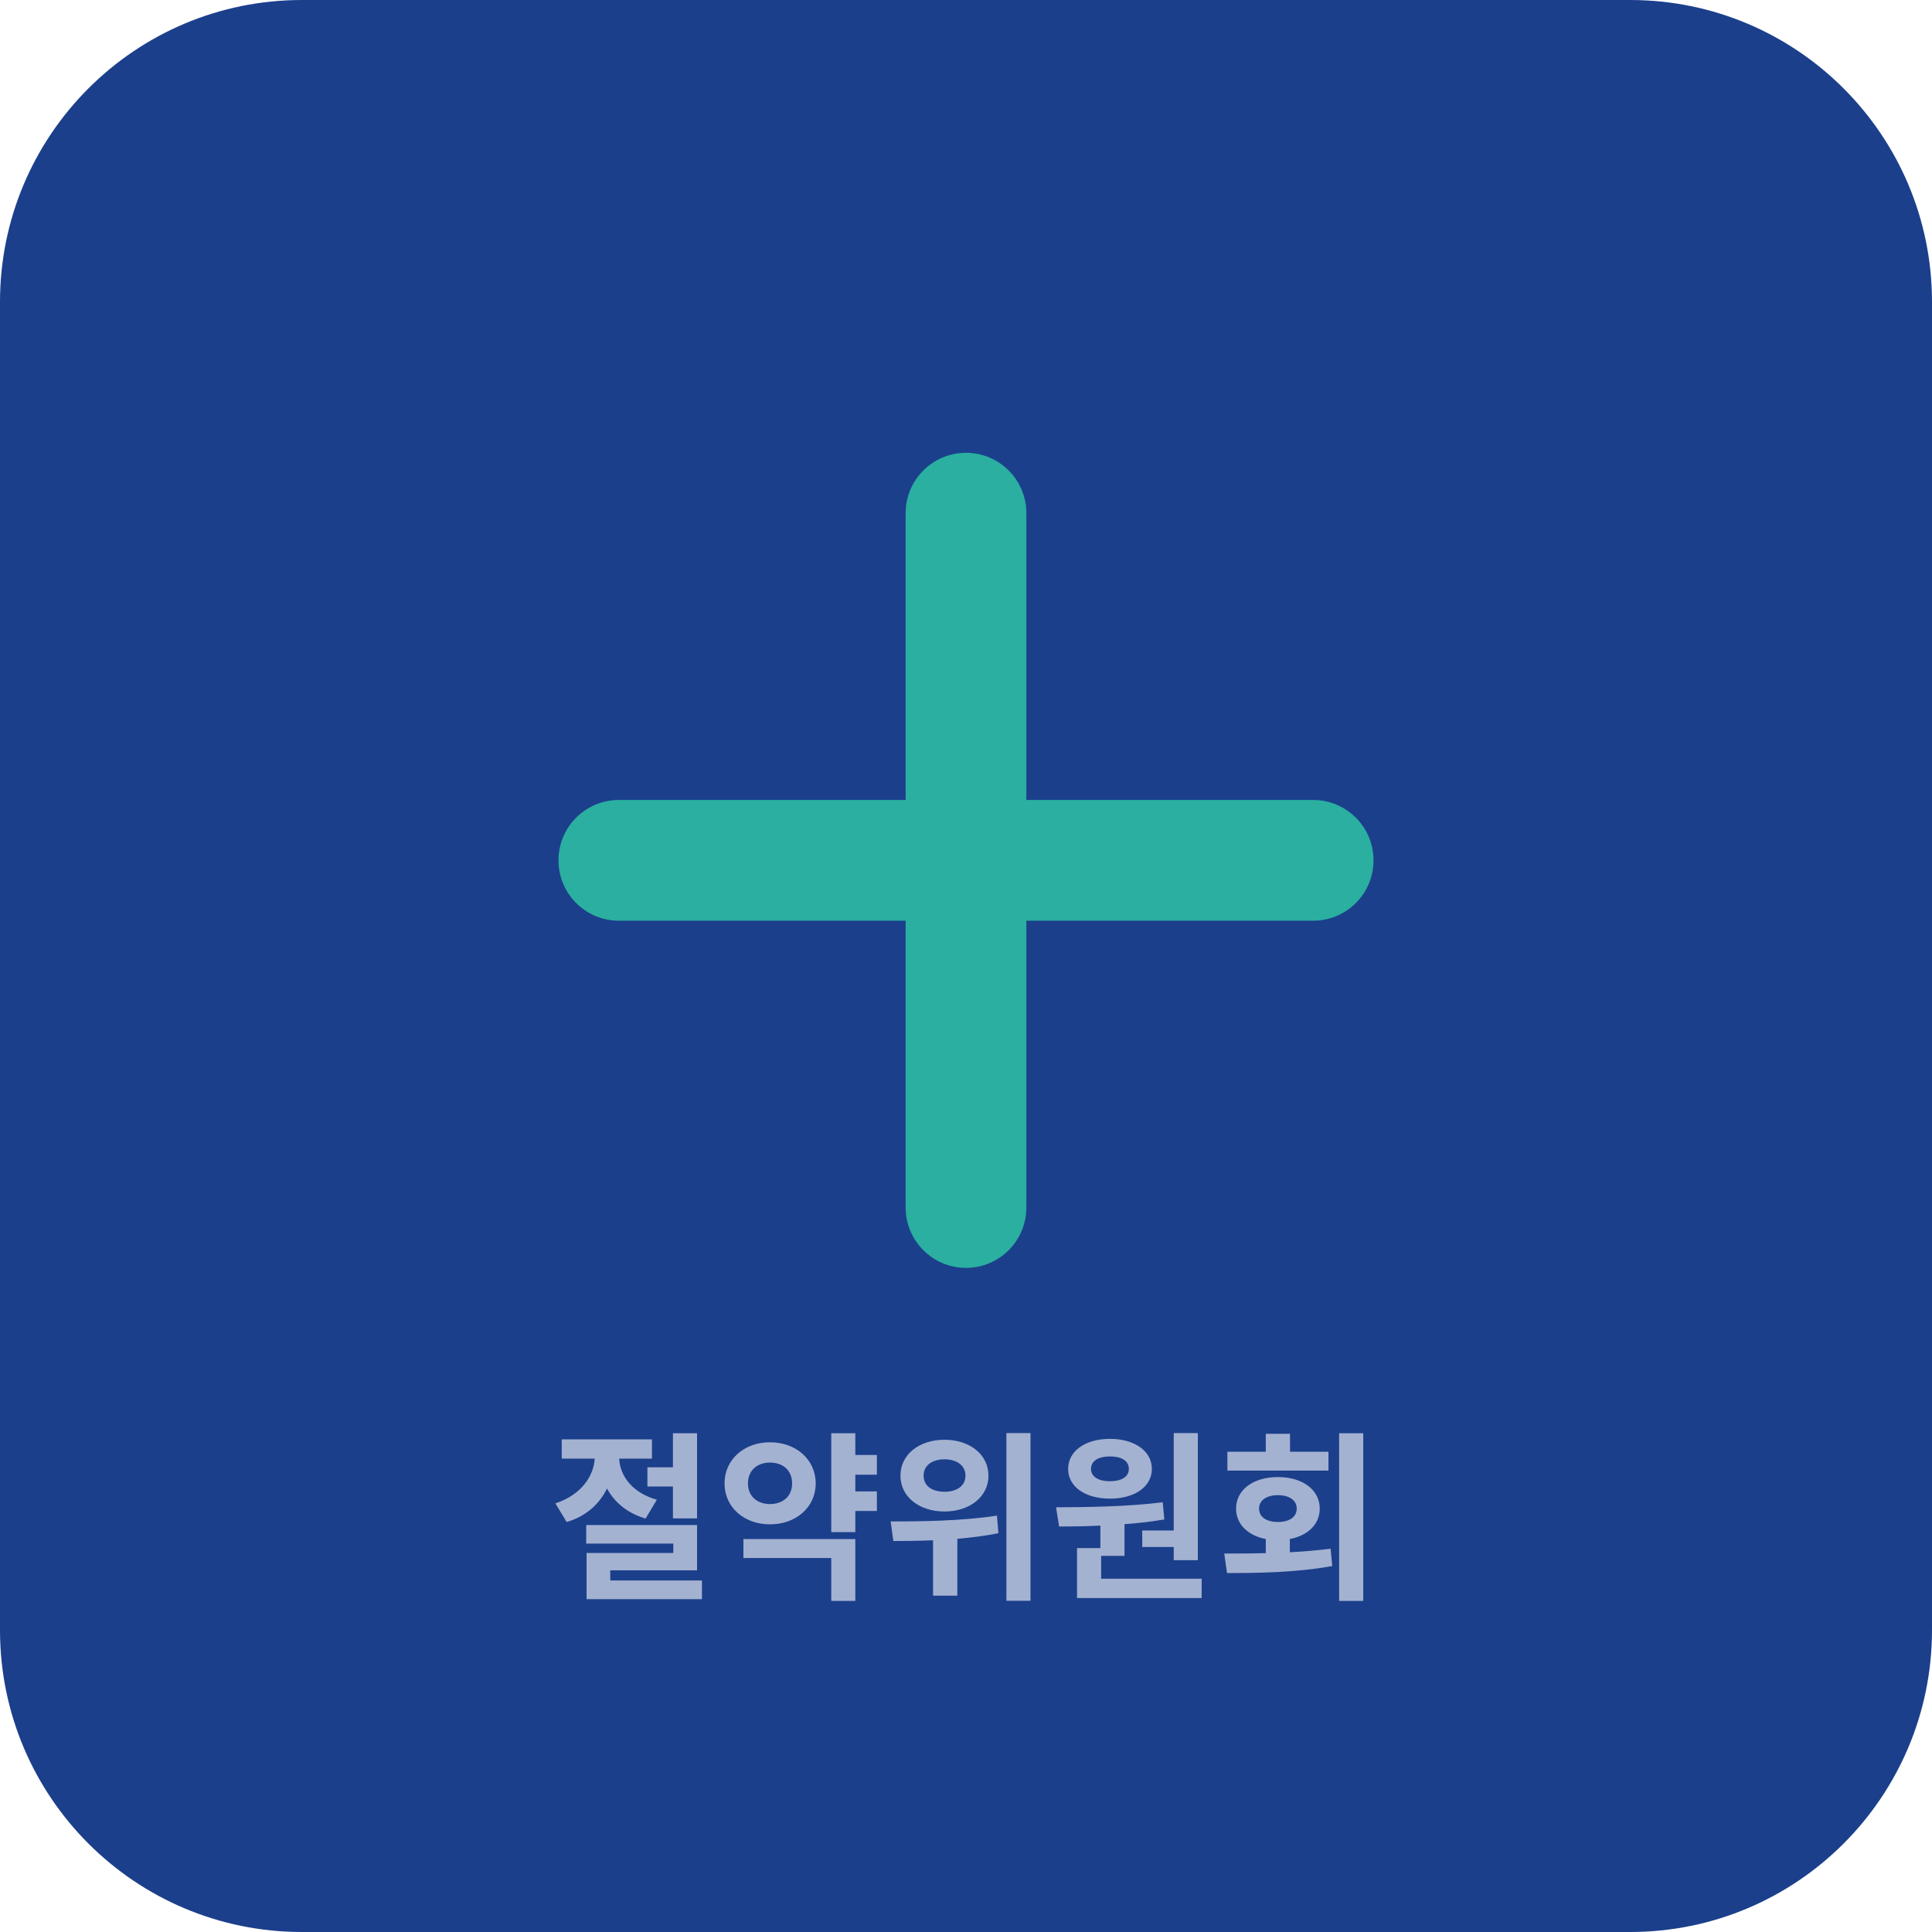
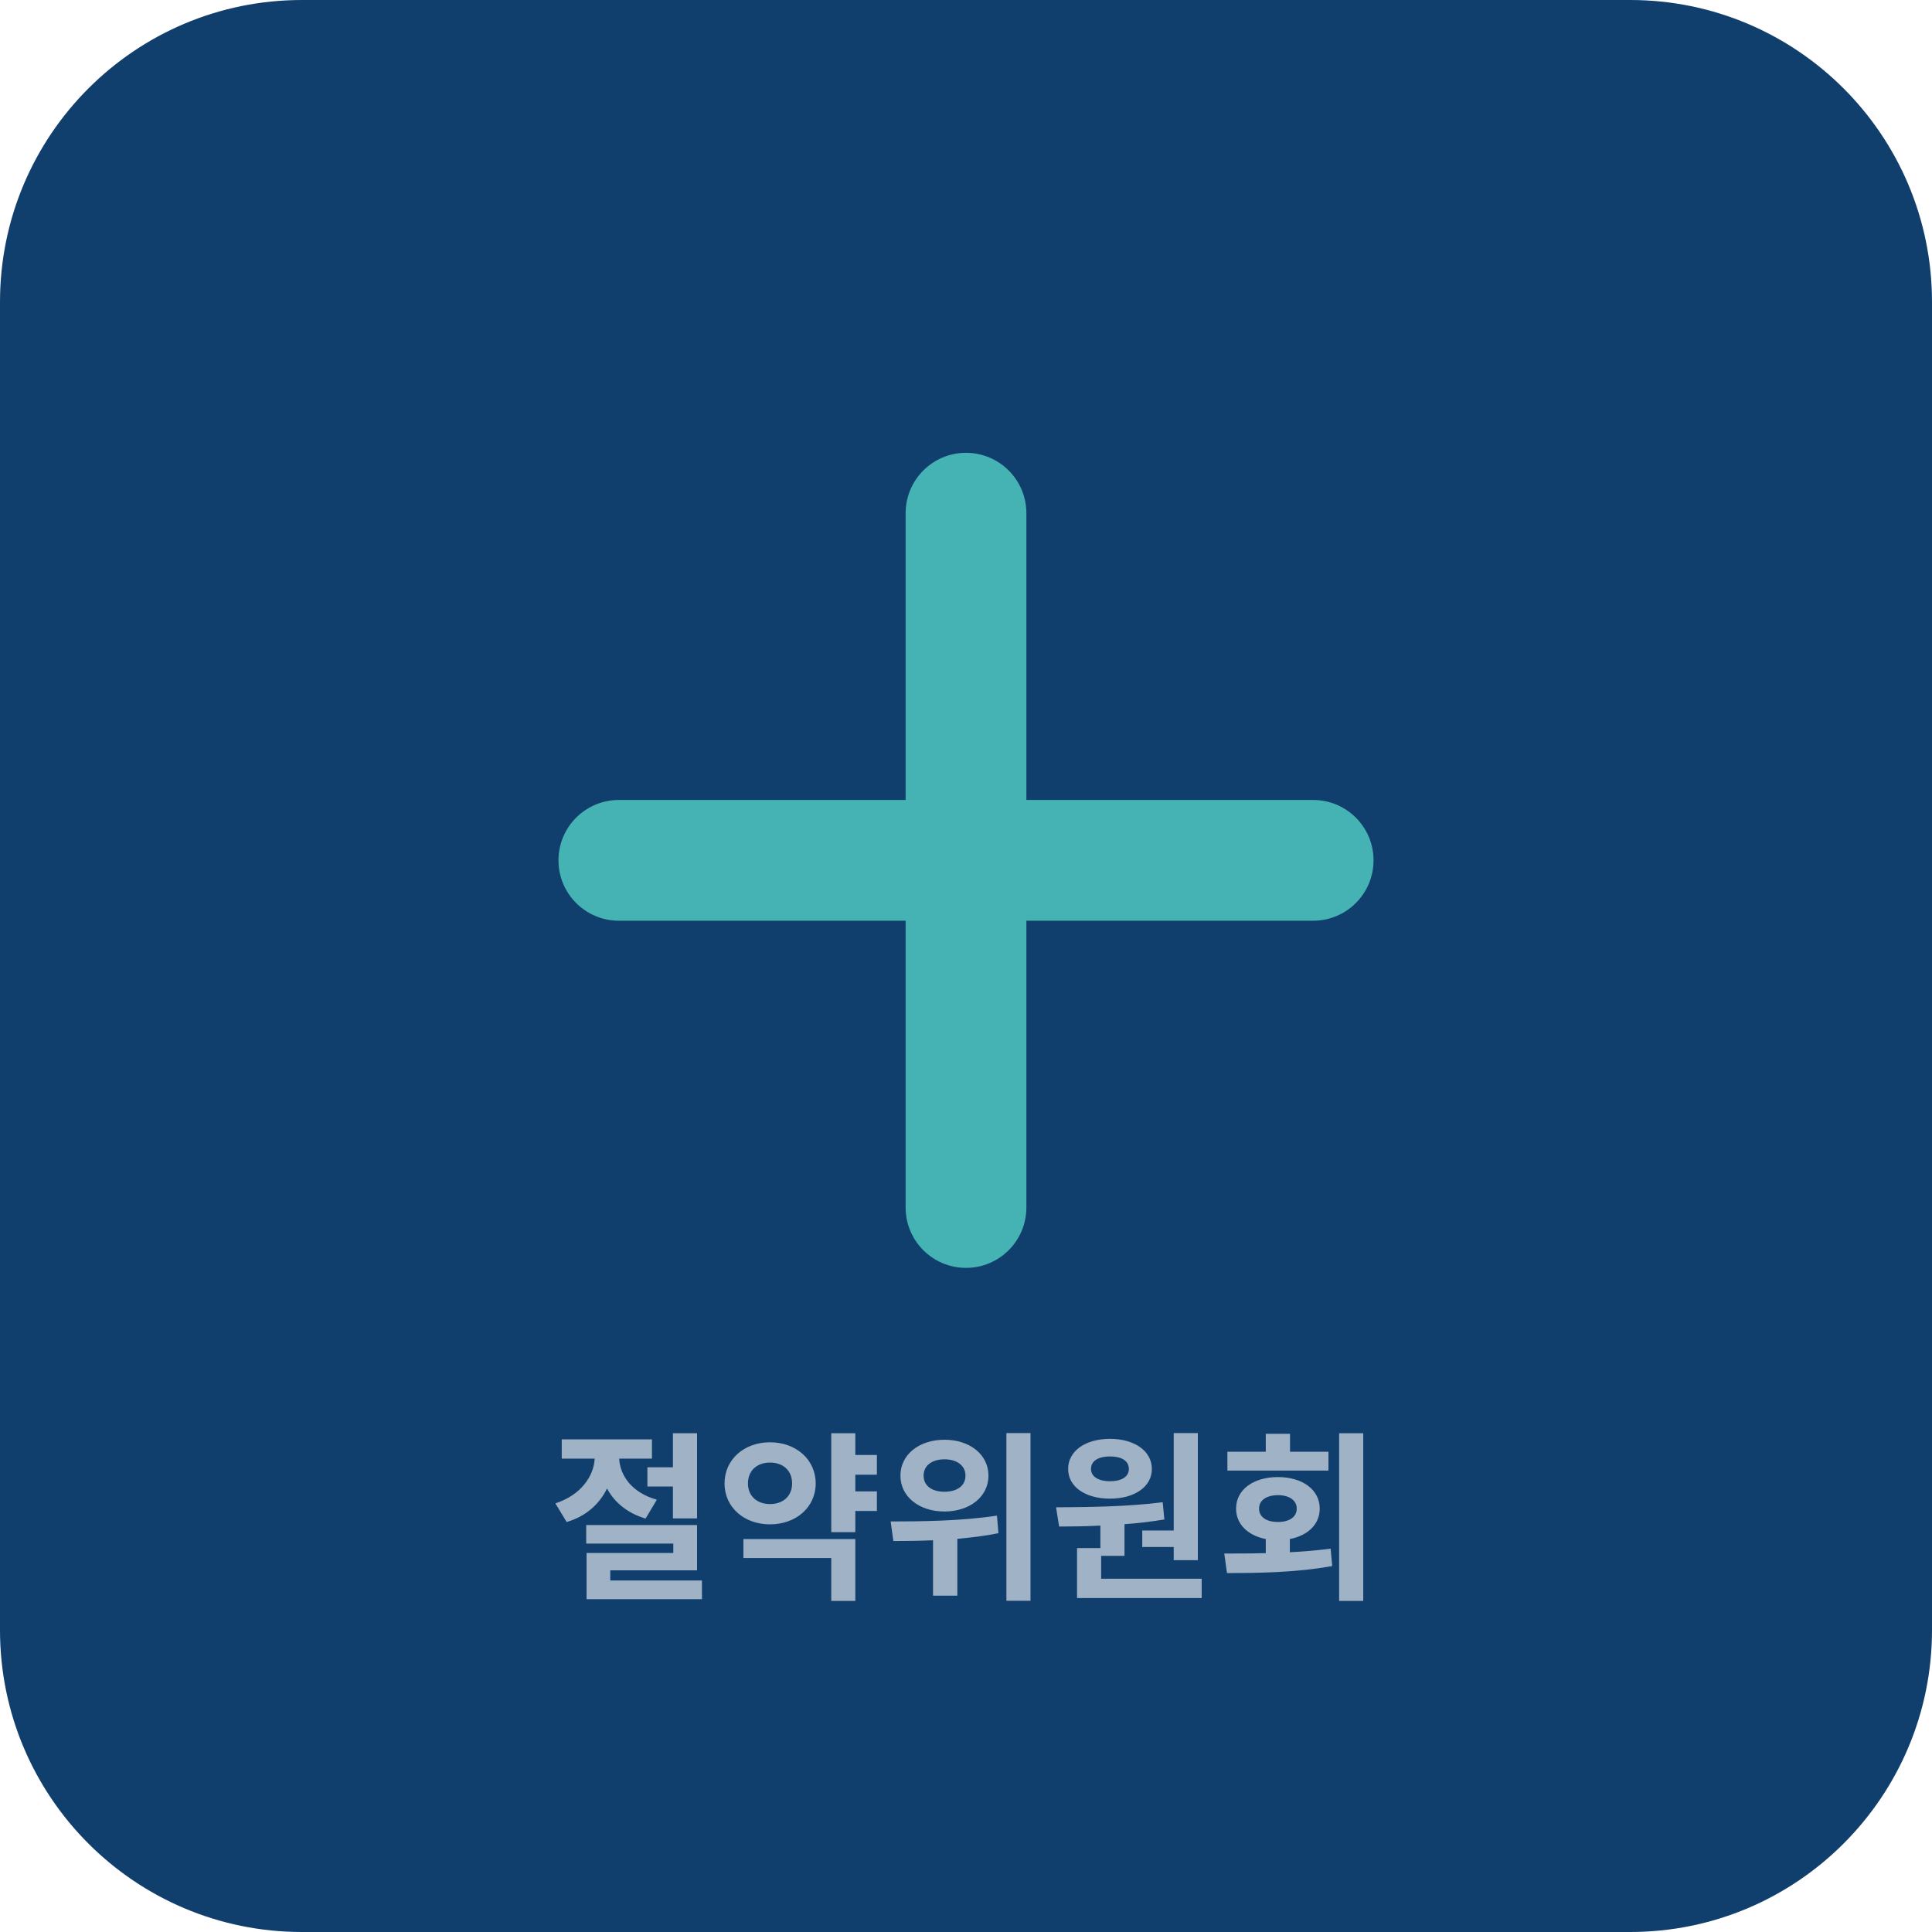
<svg xmlns="http://www.w3.org/2000/svg" viewBox="0 0 512 512">
-   <rect width="512" height="512" rx="80" fill="#1b3f8b" />
-   <rect x="148" y="212" width="216" height="32" rx="16" fill="#2aafa0" />
-   <rect x="240" y="120" width="32" height="216" rx="16" fill="#2aafa0" />
+   <rect width="512" height="512" rx="80" fill="#113f6d" />
+   <rect x="148" y="212" width="216" height="32" rx="16" fill="#45b3b4" />
+   <rect x="240" y="120" width="32" height="216" rx="16" fill="#45b3b4" />
  <text x="256" y="420" text-anchor="middle" fill="rgba(255,255,255,0.6)" font-size="48" font-family="sans-serif" font-weight="600">절약위원회</text>
</svg>
